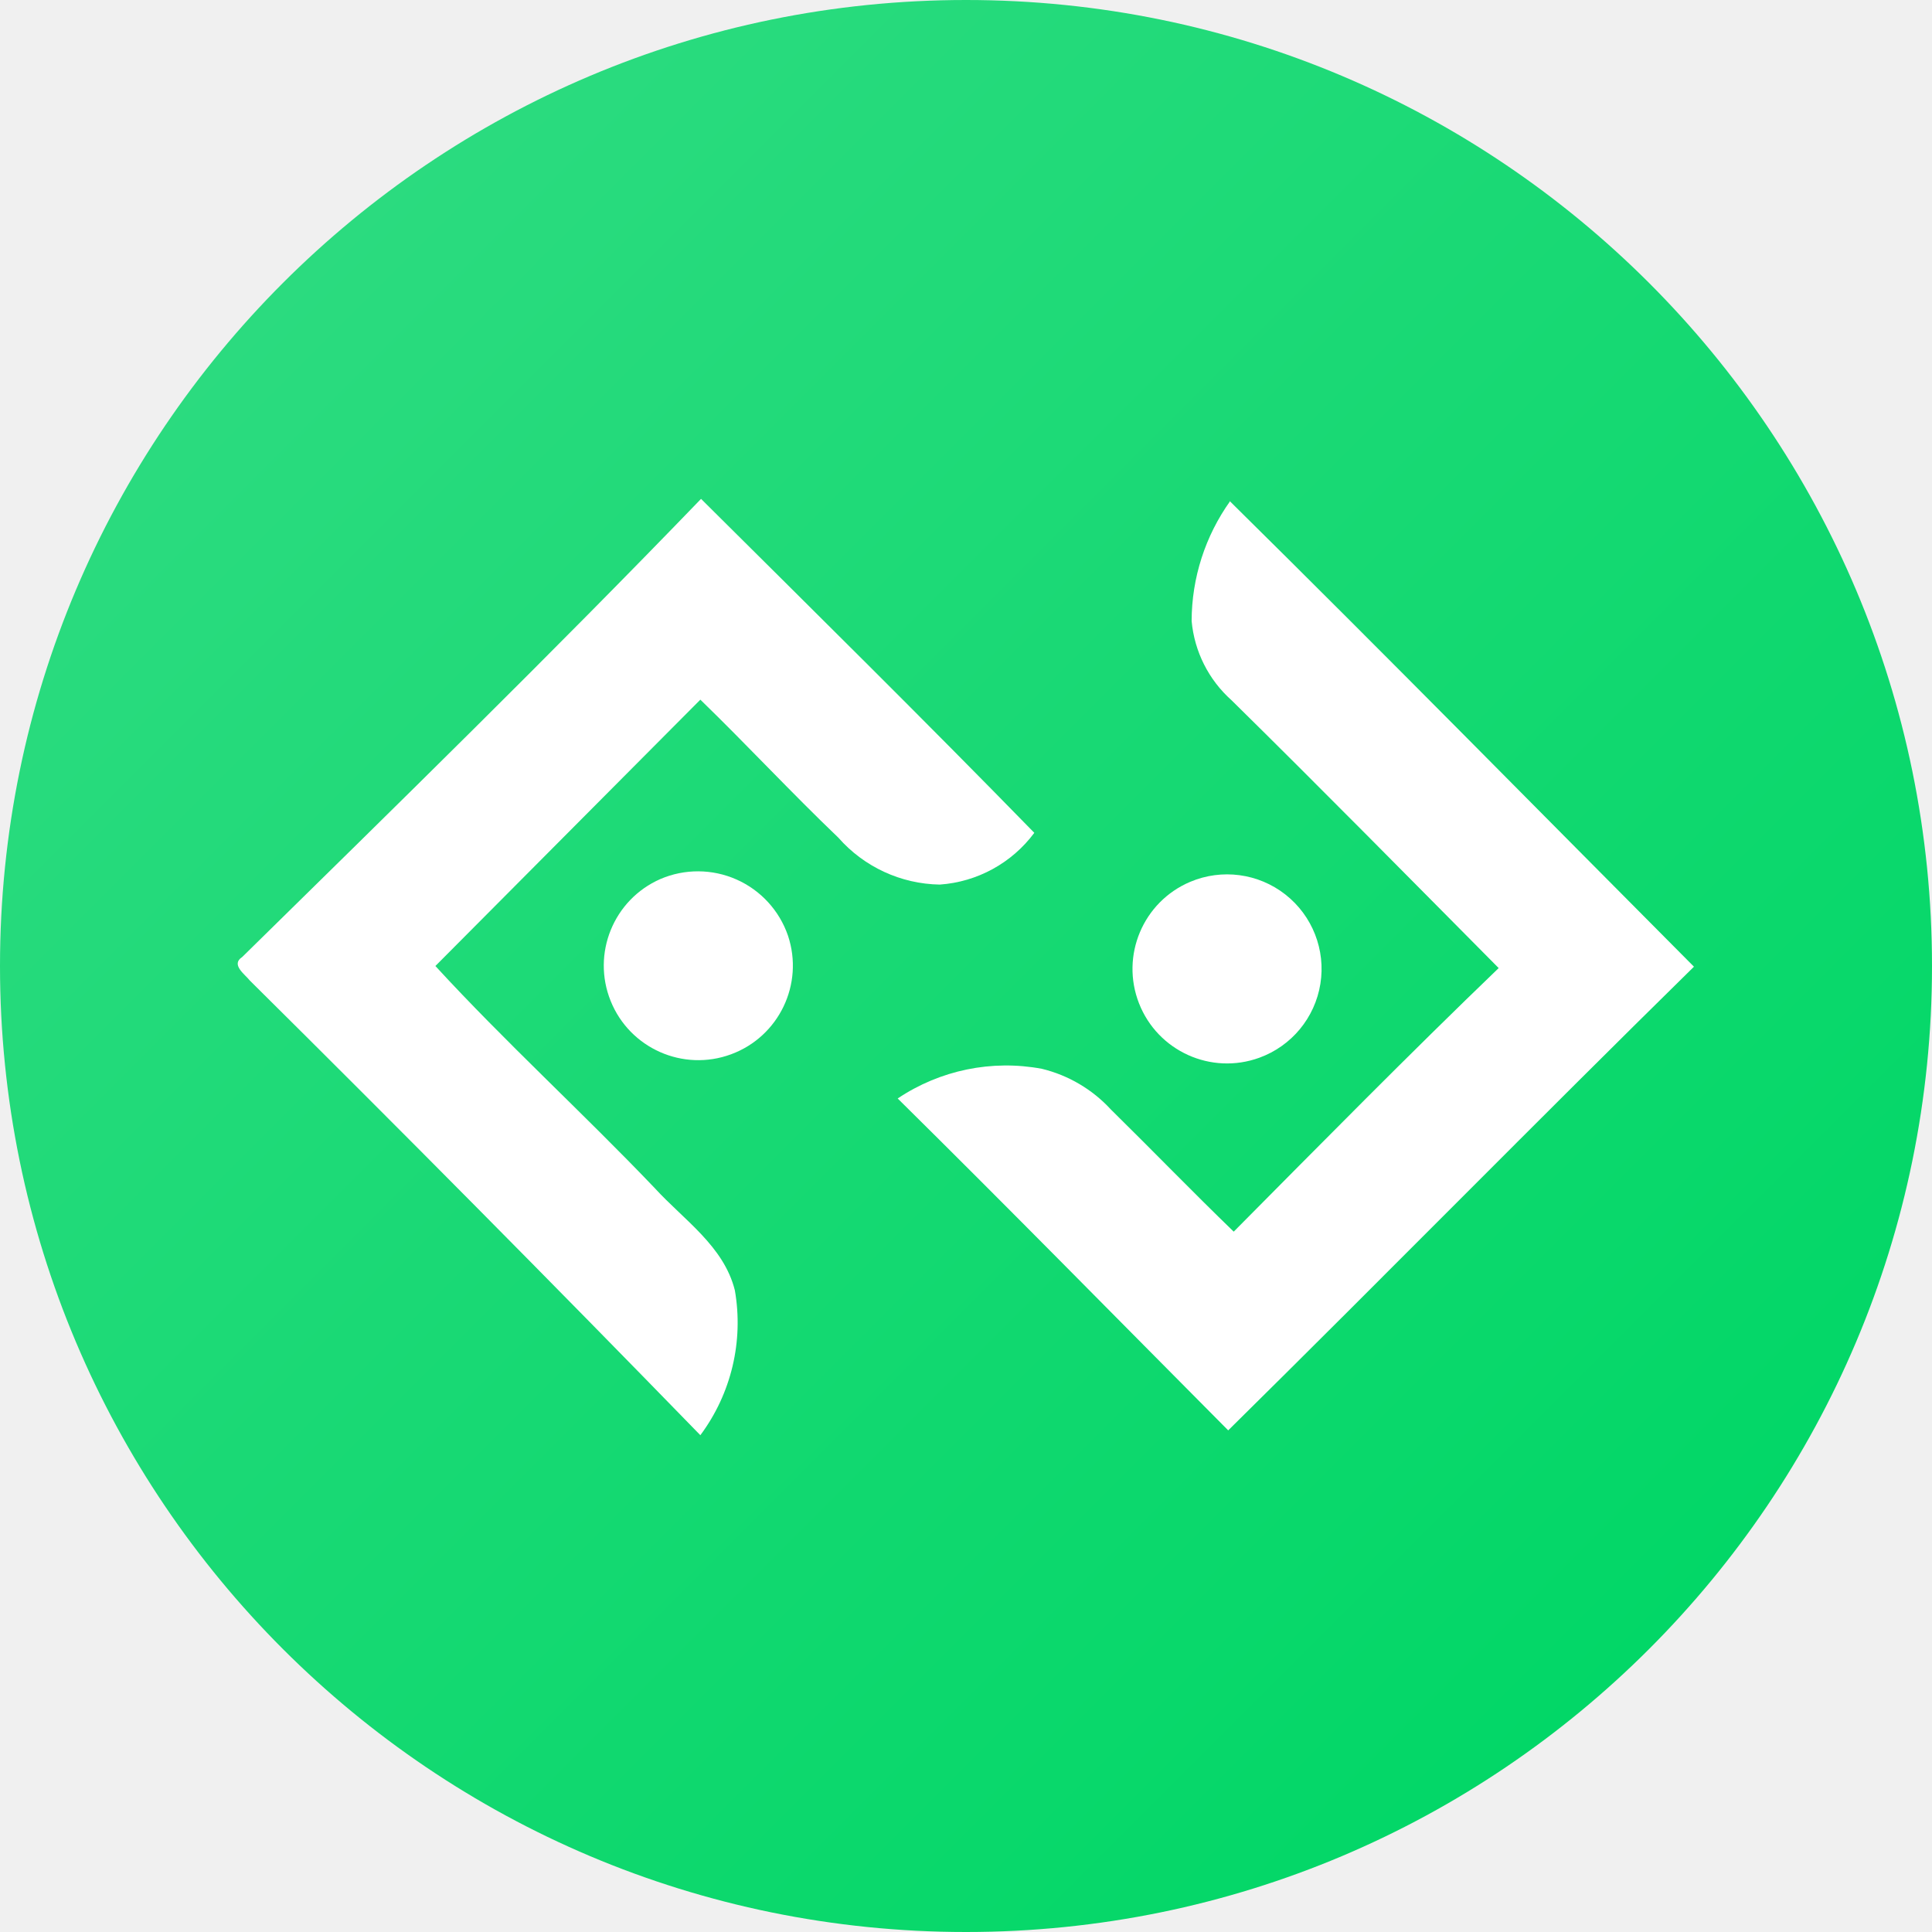
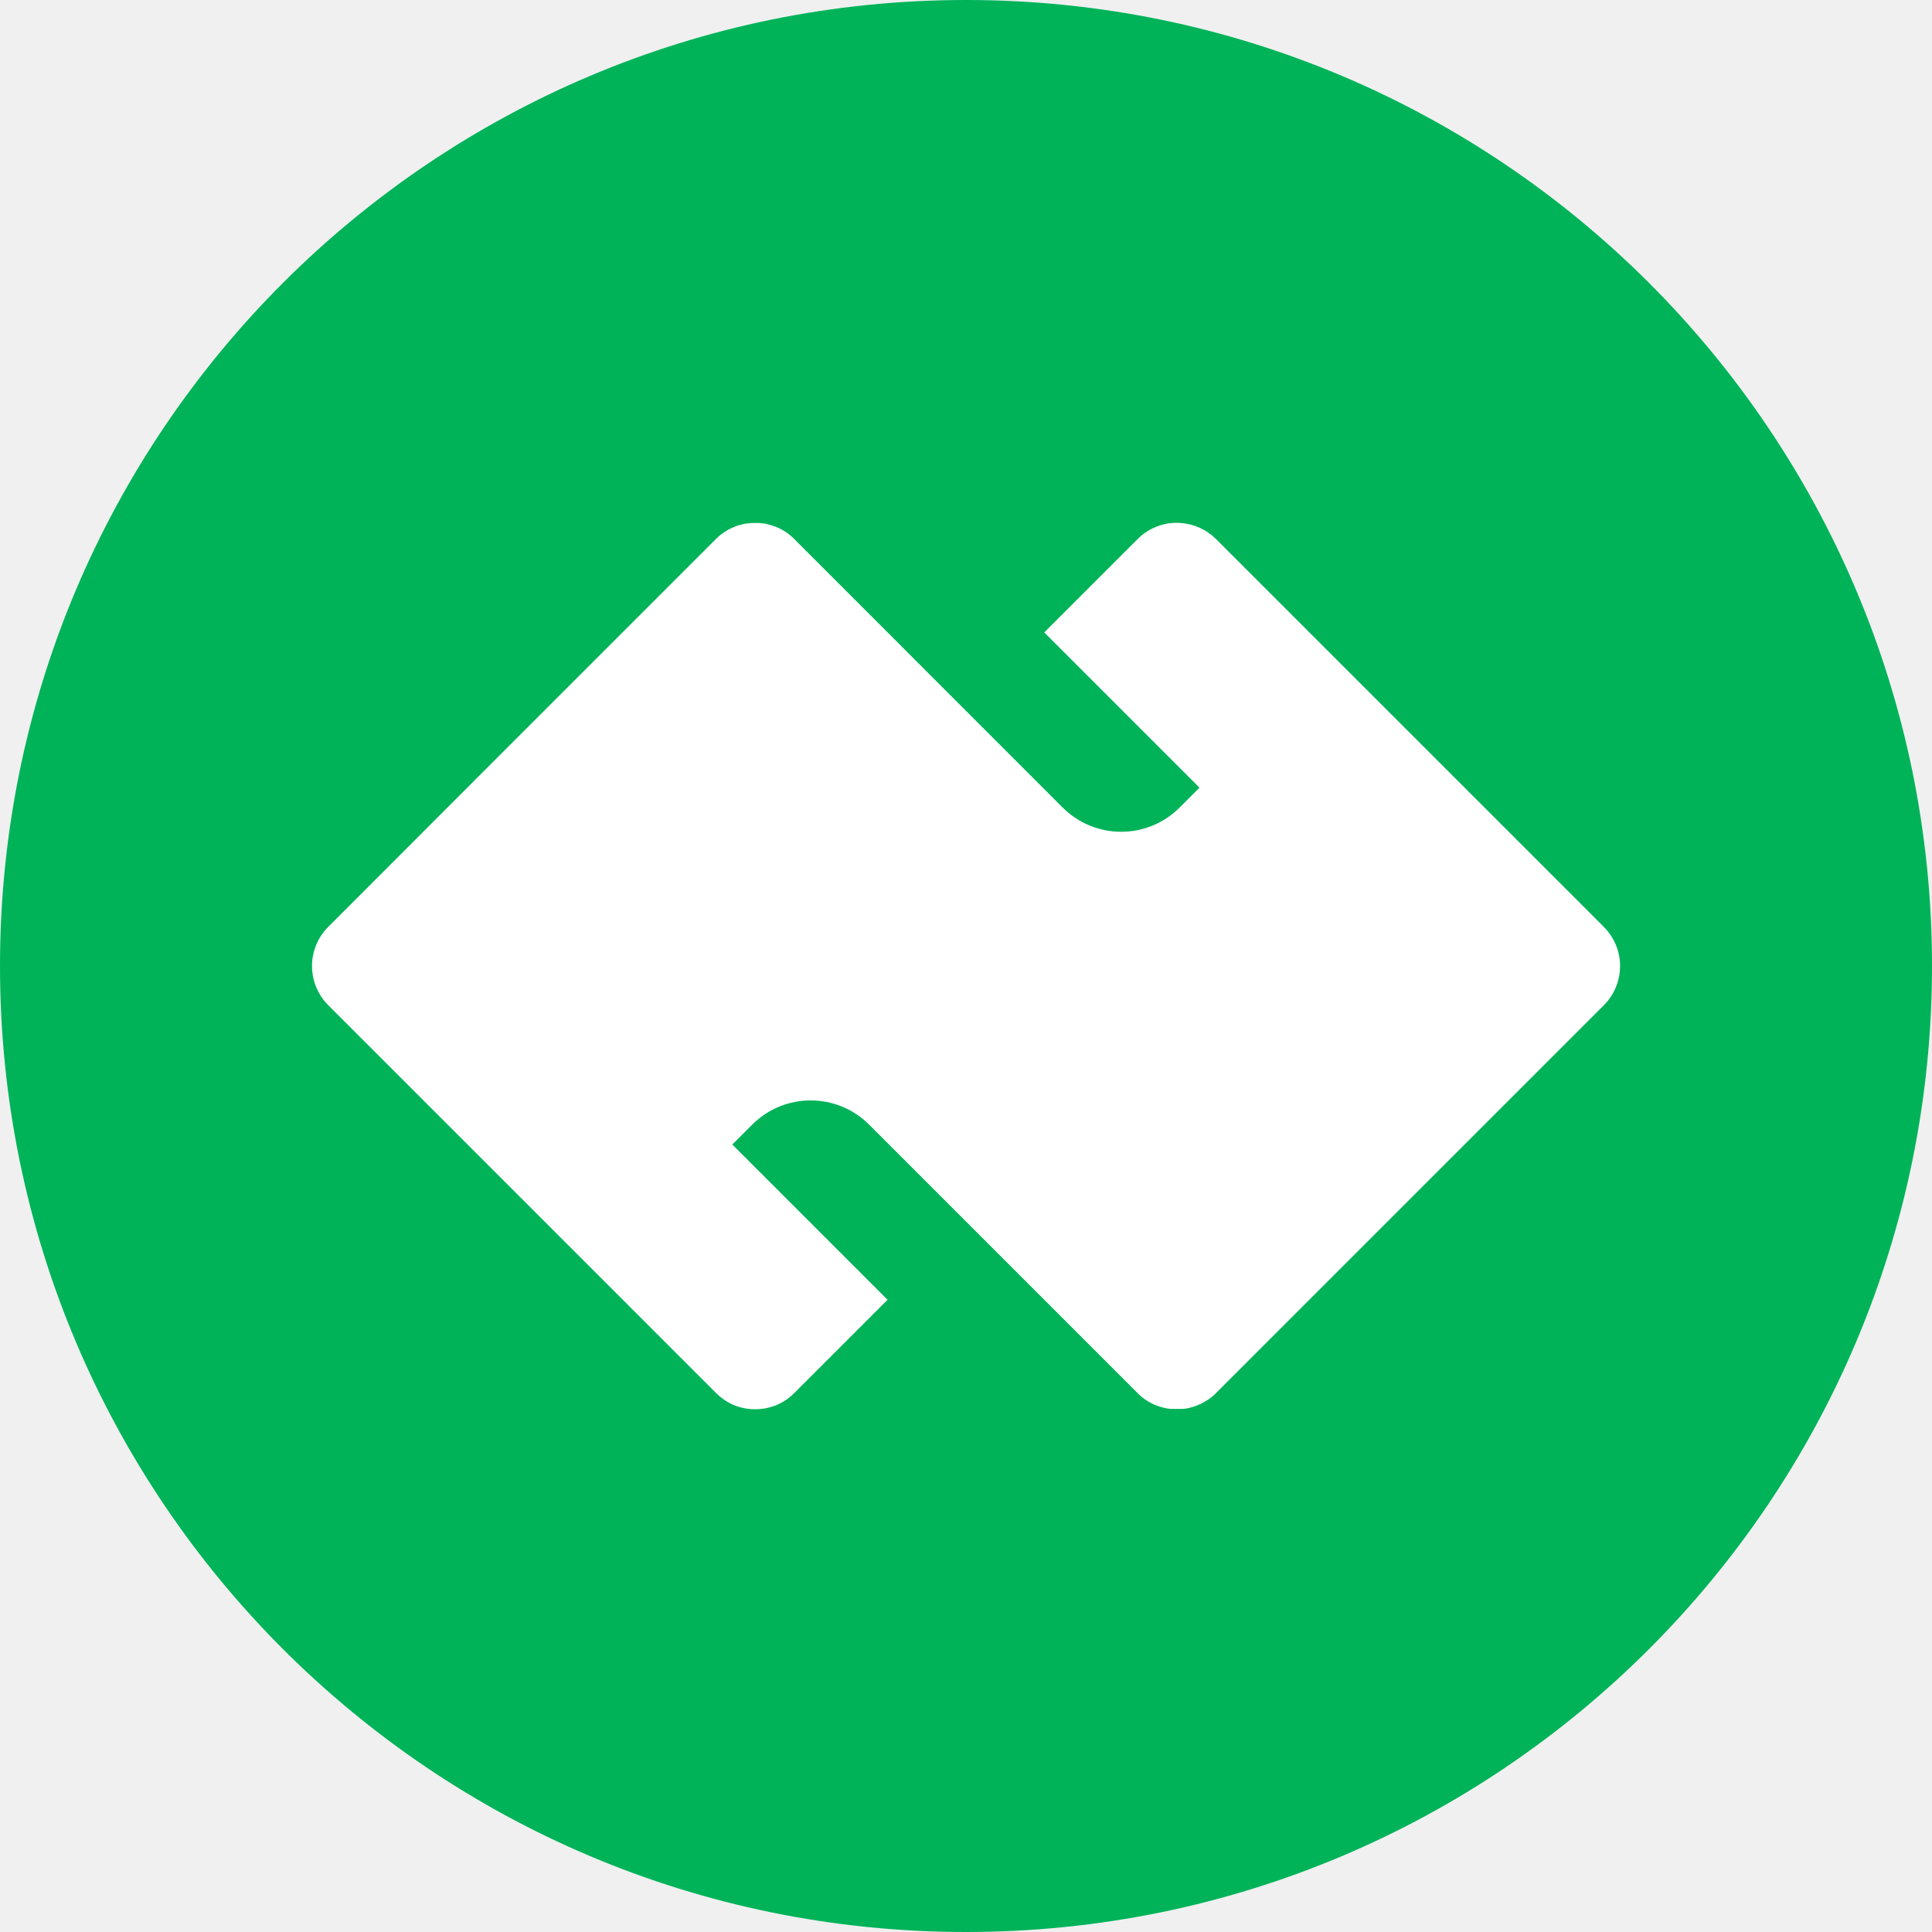
- <svg xmlns="http://www.w3.org/2000/svg" id="Layer_1" data-name="Layer 1" viewBox="0 0 28 28">
+ <svg xmlns="http://www.w3.org/2000/svg" id="Layer_1" data-name="Layer 1" viewBox="0 0 200 200">
  <defs>
-     <linearGradient id="linear-gradient" x1="4.1" y1="4.1" x2="23.9" y2="23.9" gradientUnits="userSpaceOnUse">
-       <stop offset="0" stop-color="#2bdb7f" />
-       <stop offset="1" stop-color="#02d767" />
-     </linearGradient>
+     <style>
+       .cls-1 {
+         fill: none;
+       }
+ 
+       .cls-2 {
+         fill: #00b359;
+       }
+ 
+       .cls-3 {
+         fill: #fff;
+       }
+ 
+       .cls-4 {
+         clip-path: url(#clippath);
+       }
+     </style>
+     <clipPath id="clippath">
+       <circle class="cls-1" cx="100" cy="100" r="100" />
+     </clipPath>
  </defs>
-   <circle cx="14" cy="14" r="14" style="fill:url(#linear-gradient)" />
-   <path d="M3.51,13.87C5.74,11.68,8,9.47,10.16,7.23c1.62,1.61,3.24,3.21,4.83,4.84a1.87,1.87,0,0,1-1.37.75,2,2,0,0,1-1.47-.68c-.68-.65-1.32-1.34-2-2Q8.24,12.06,6.31,14c1,1.09,2.14,2.13,3.18,3.22.42.46,1,.84,1.16,1.48a2.73,2.73,0,0,1-.5,2.1C8,18.59,5.81,16.38,3.62,14.21c-.07-.09-.28-.23-.11-.34" style="fill:#fff" />
-   <path d="M17.83,7.27c2.26,2.23,4.48,4.49,6.72,6.74-2.26,2.22-4.49,4.49-6.75,6.72-1.6-1.61-3.18-3.22-4.79-4.81a2.82,2.82,0,0,1,2.09-.43,2,2,0,0,1,1,.59c.6.59,1.18,1.19,1.78,1.77,1.27-1.28,2.54-2.57,3.84-3.82-1.29-1.3-2.57-2.6-3.87-3.88A1.75,1.75,0,0,1,17.27,9a3,3,0,0,1,.56-1.74" style="fill:#fff" />
-   <path d="M9.57,12.74a1.38,1.38,0,0,1,1.85.82,1.37,1.37,0,1,1-1.85-.82" style="fill:#fff" />
-   <path d="M17.25,12.78a1.37,1.37,0,1,1,1,2.55,1.37,1.37,0,0,1-1-2.55" style="fill:#fff" />
+   <g class="cls-4">
+     <rect class="cls-2" x="0" y="0" width="200" height="200" />
+   </g>
+   <g id="Layer_1-2" data-name="Layer 1-2">
+     <path class="cls-3" d="M166.02,95.94l-20.07-20.07-20.07-20.07c-.98-.98-2.23-1.52-3.51-1.65-.19-.01-.36-.03-.55-.03-1.47,0-2.93.56-4.05,1.68l-9.67,9.67,16.07,16.07-2.06,2.06c-3.34,3.34-8.75,3.34-12.1,0l-27.96-27.97h0c-.7-.65-1.52-1.08-2.39-1.31h0c-.17-.04-.35-.09-.52-.12h-.03c-.17-.03-.33-.04-.5-.06h-.06c-.16,0-.32-.01-.47,0h-.09c-.14,0-.29,0-.45.03-.04,0-.09,0-.13.01-.13.01-.27.04-.4.06-.06,0-.1.03-.16.04-.12.03-.24.06-.36.09-.07.01-.13.04-.2.07-.1.04-.22.07-.32.12-.07.03-.16.07-.23.1-.09.04-.19.09-.27.13-.09.04-.17.1-.26.16-.07.04-.14.09-.22.13-.1.07-.2.14-.3.22-.06.04-.12.07-.16.12-.14.12-.29.24-.43.39l-20.07,20.07-20.05,20.07c-.59.59-1.04,1.28-1.31,2.03-.78,2.04-.33,4.43,1.31,6.08l40.14,40.14c.35.35.72.63,1.12.88.17.1.36.2.53.29.14.06.27.12.42.17,1.29.47,2.7.46,4-.01.13-.04.24-.1.37-.16.37-.17.72-.37,1.06-.63l.03-.03s.03-.03.04-.03c.19-.14.36-.3.53-.47l9.66-9.66-16.07-16.07,2.06-2.06c3.34-3.34,8.75-3.34,12.1,0l27.96,27.96h0c.7.65,1.52,1.08,2.39,1.31h0c.17.04.35.09.52.12h.03c.12.01.23.03.35.04h1.08c.07,0,.13,0,.2-.01h.09c.09,0,.17-.03.26-.04.07,0,.13-.03.2-.04.03,0,.07-.01.1-.03.07-.01.16-.04.23-.06.06-.01.13-.04.19-.06.04-.01.09-.03.13-.04.07-.03.14-.04.2-.07s.12-.04.17-.07c.06-.03.1-.04.16-.07s.13-.06.19-.09.12-.06.16-.09c.06-.03.12-.07.19-.12.06-.03.1-.06.16-.09s.1-.07.16-.1c.07-.06.14-.1.22-.16.04-.03.07-.06.12-.09.17-.13.33-.27.47-.43l40.14-40.14c.14-.14.27-.29.39-.43.85-1.05,1.28-2.33,1.28-3.61,0-1.47-.56-2.93-1.68-4.05h.01Z" />
+   </g>
</svg>
